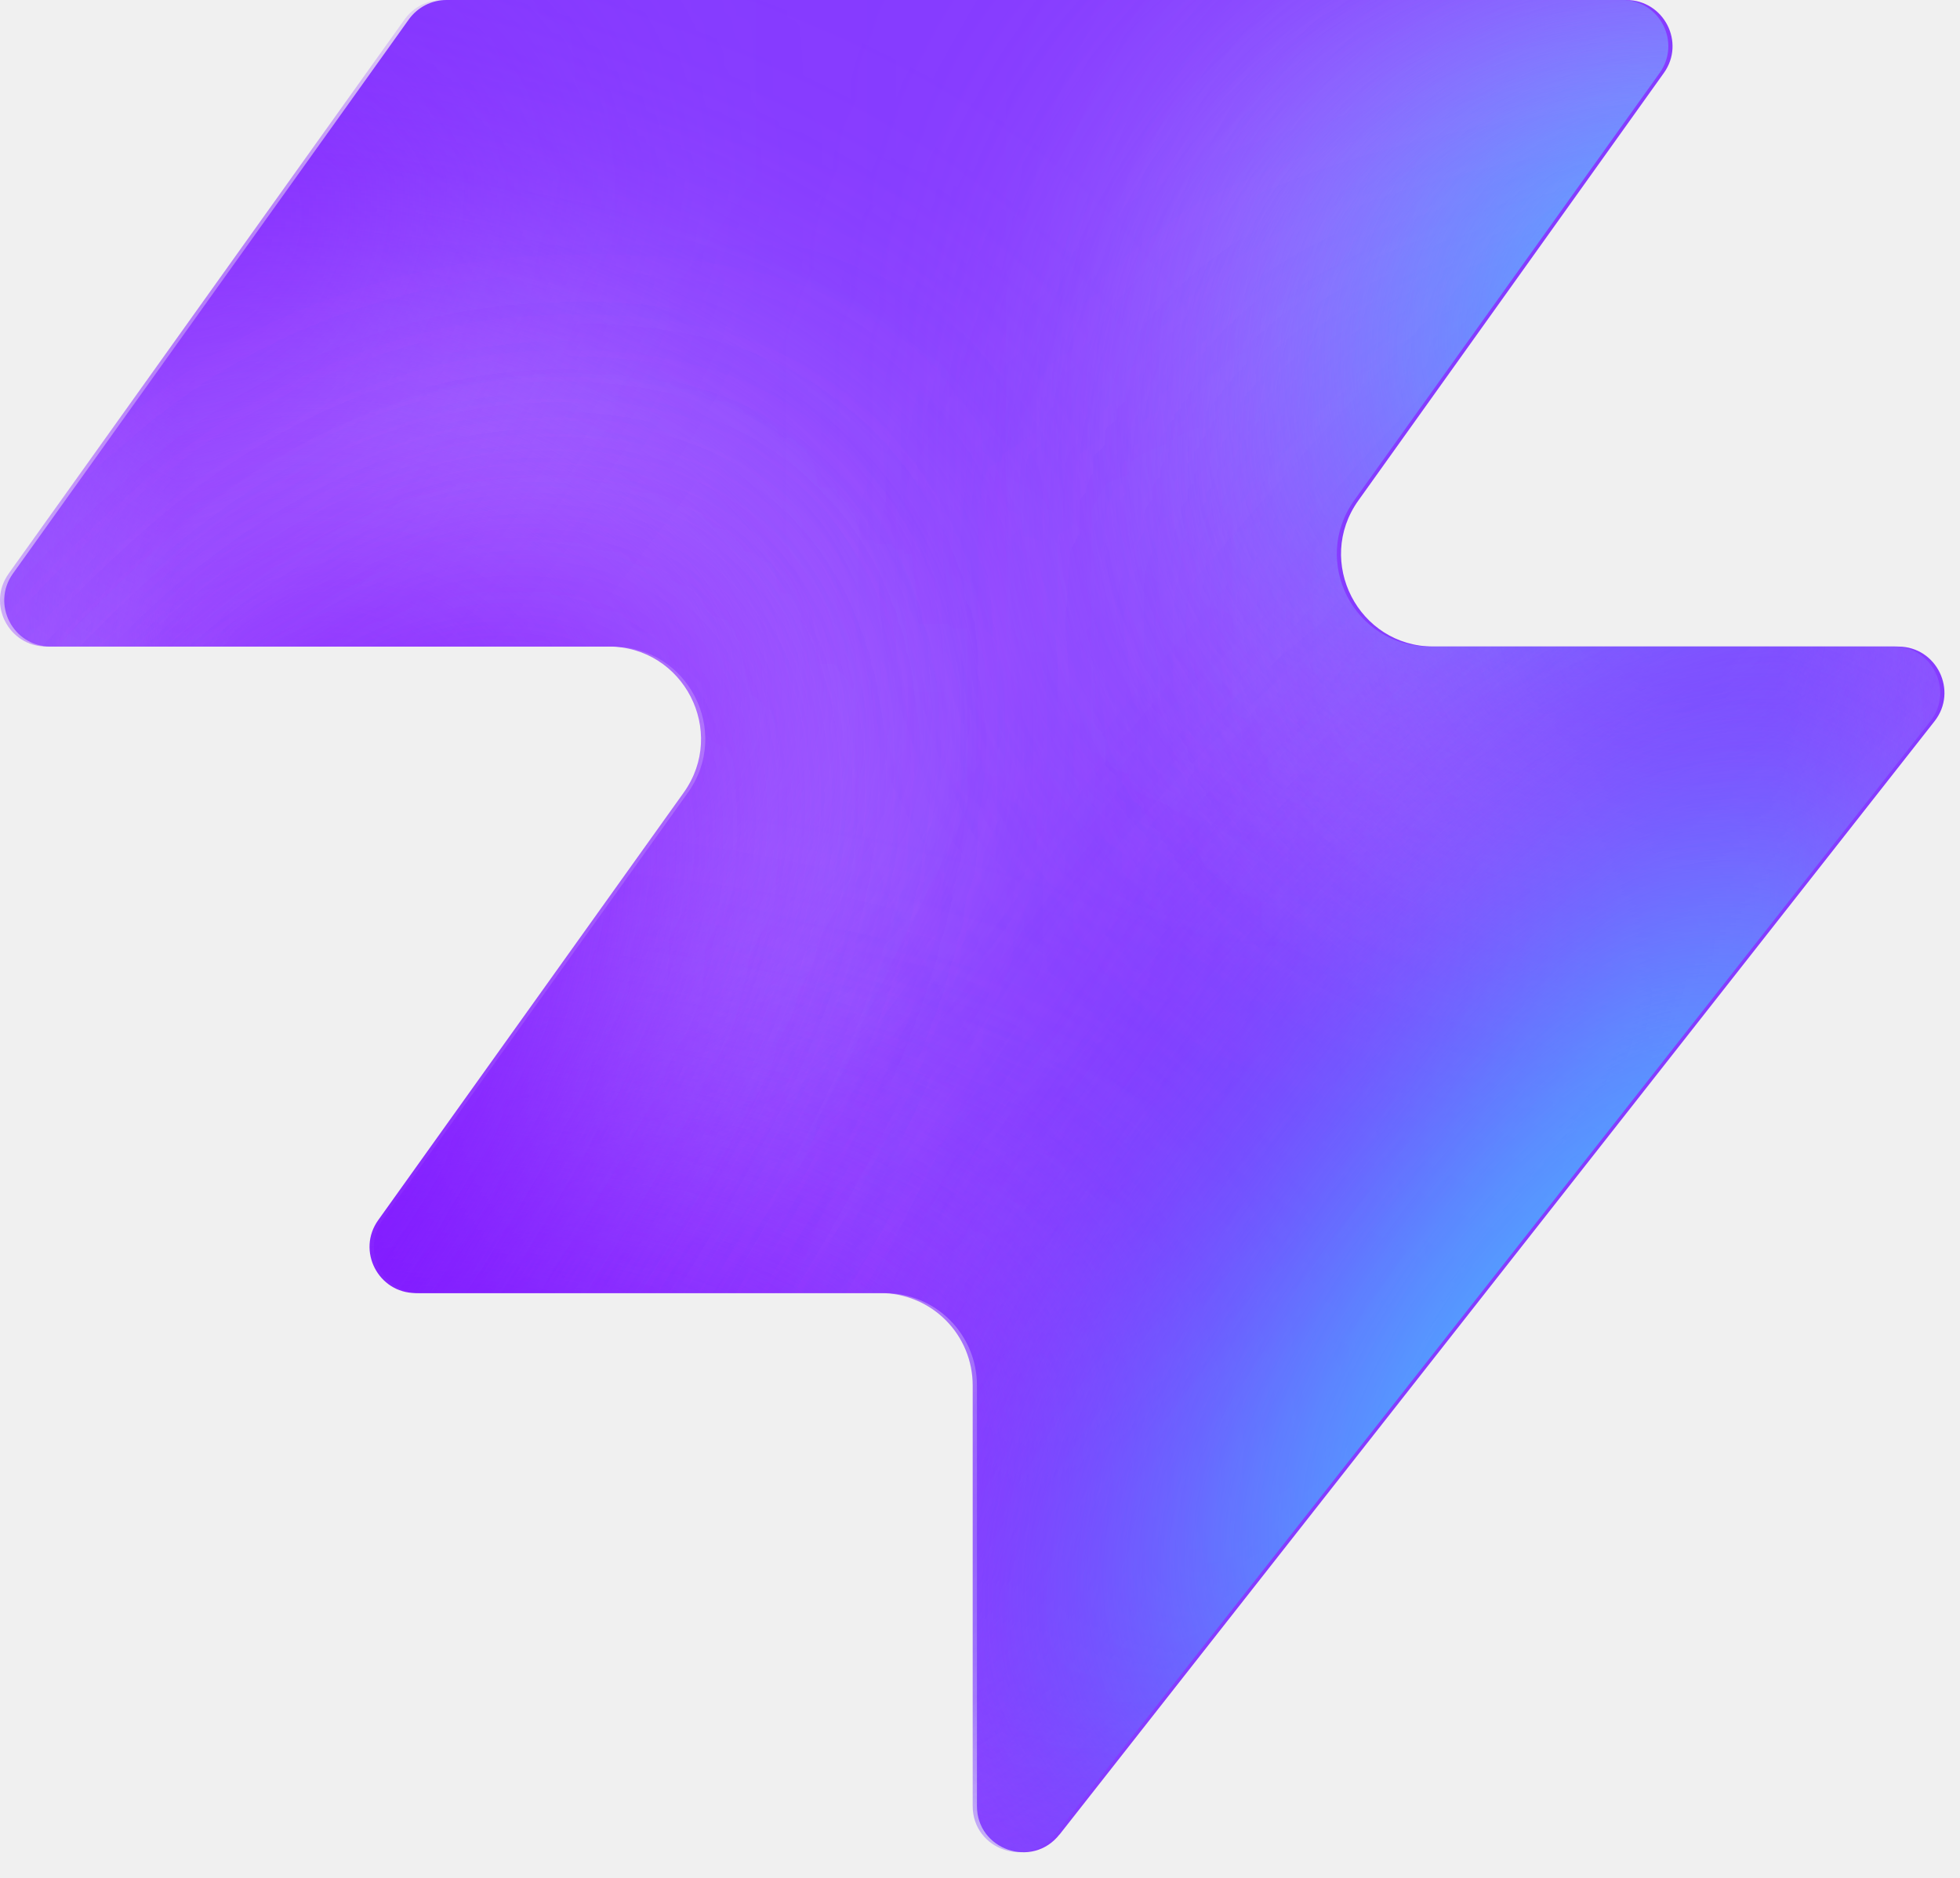
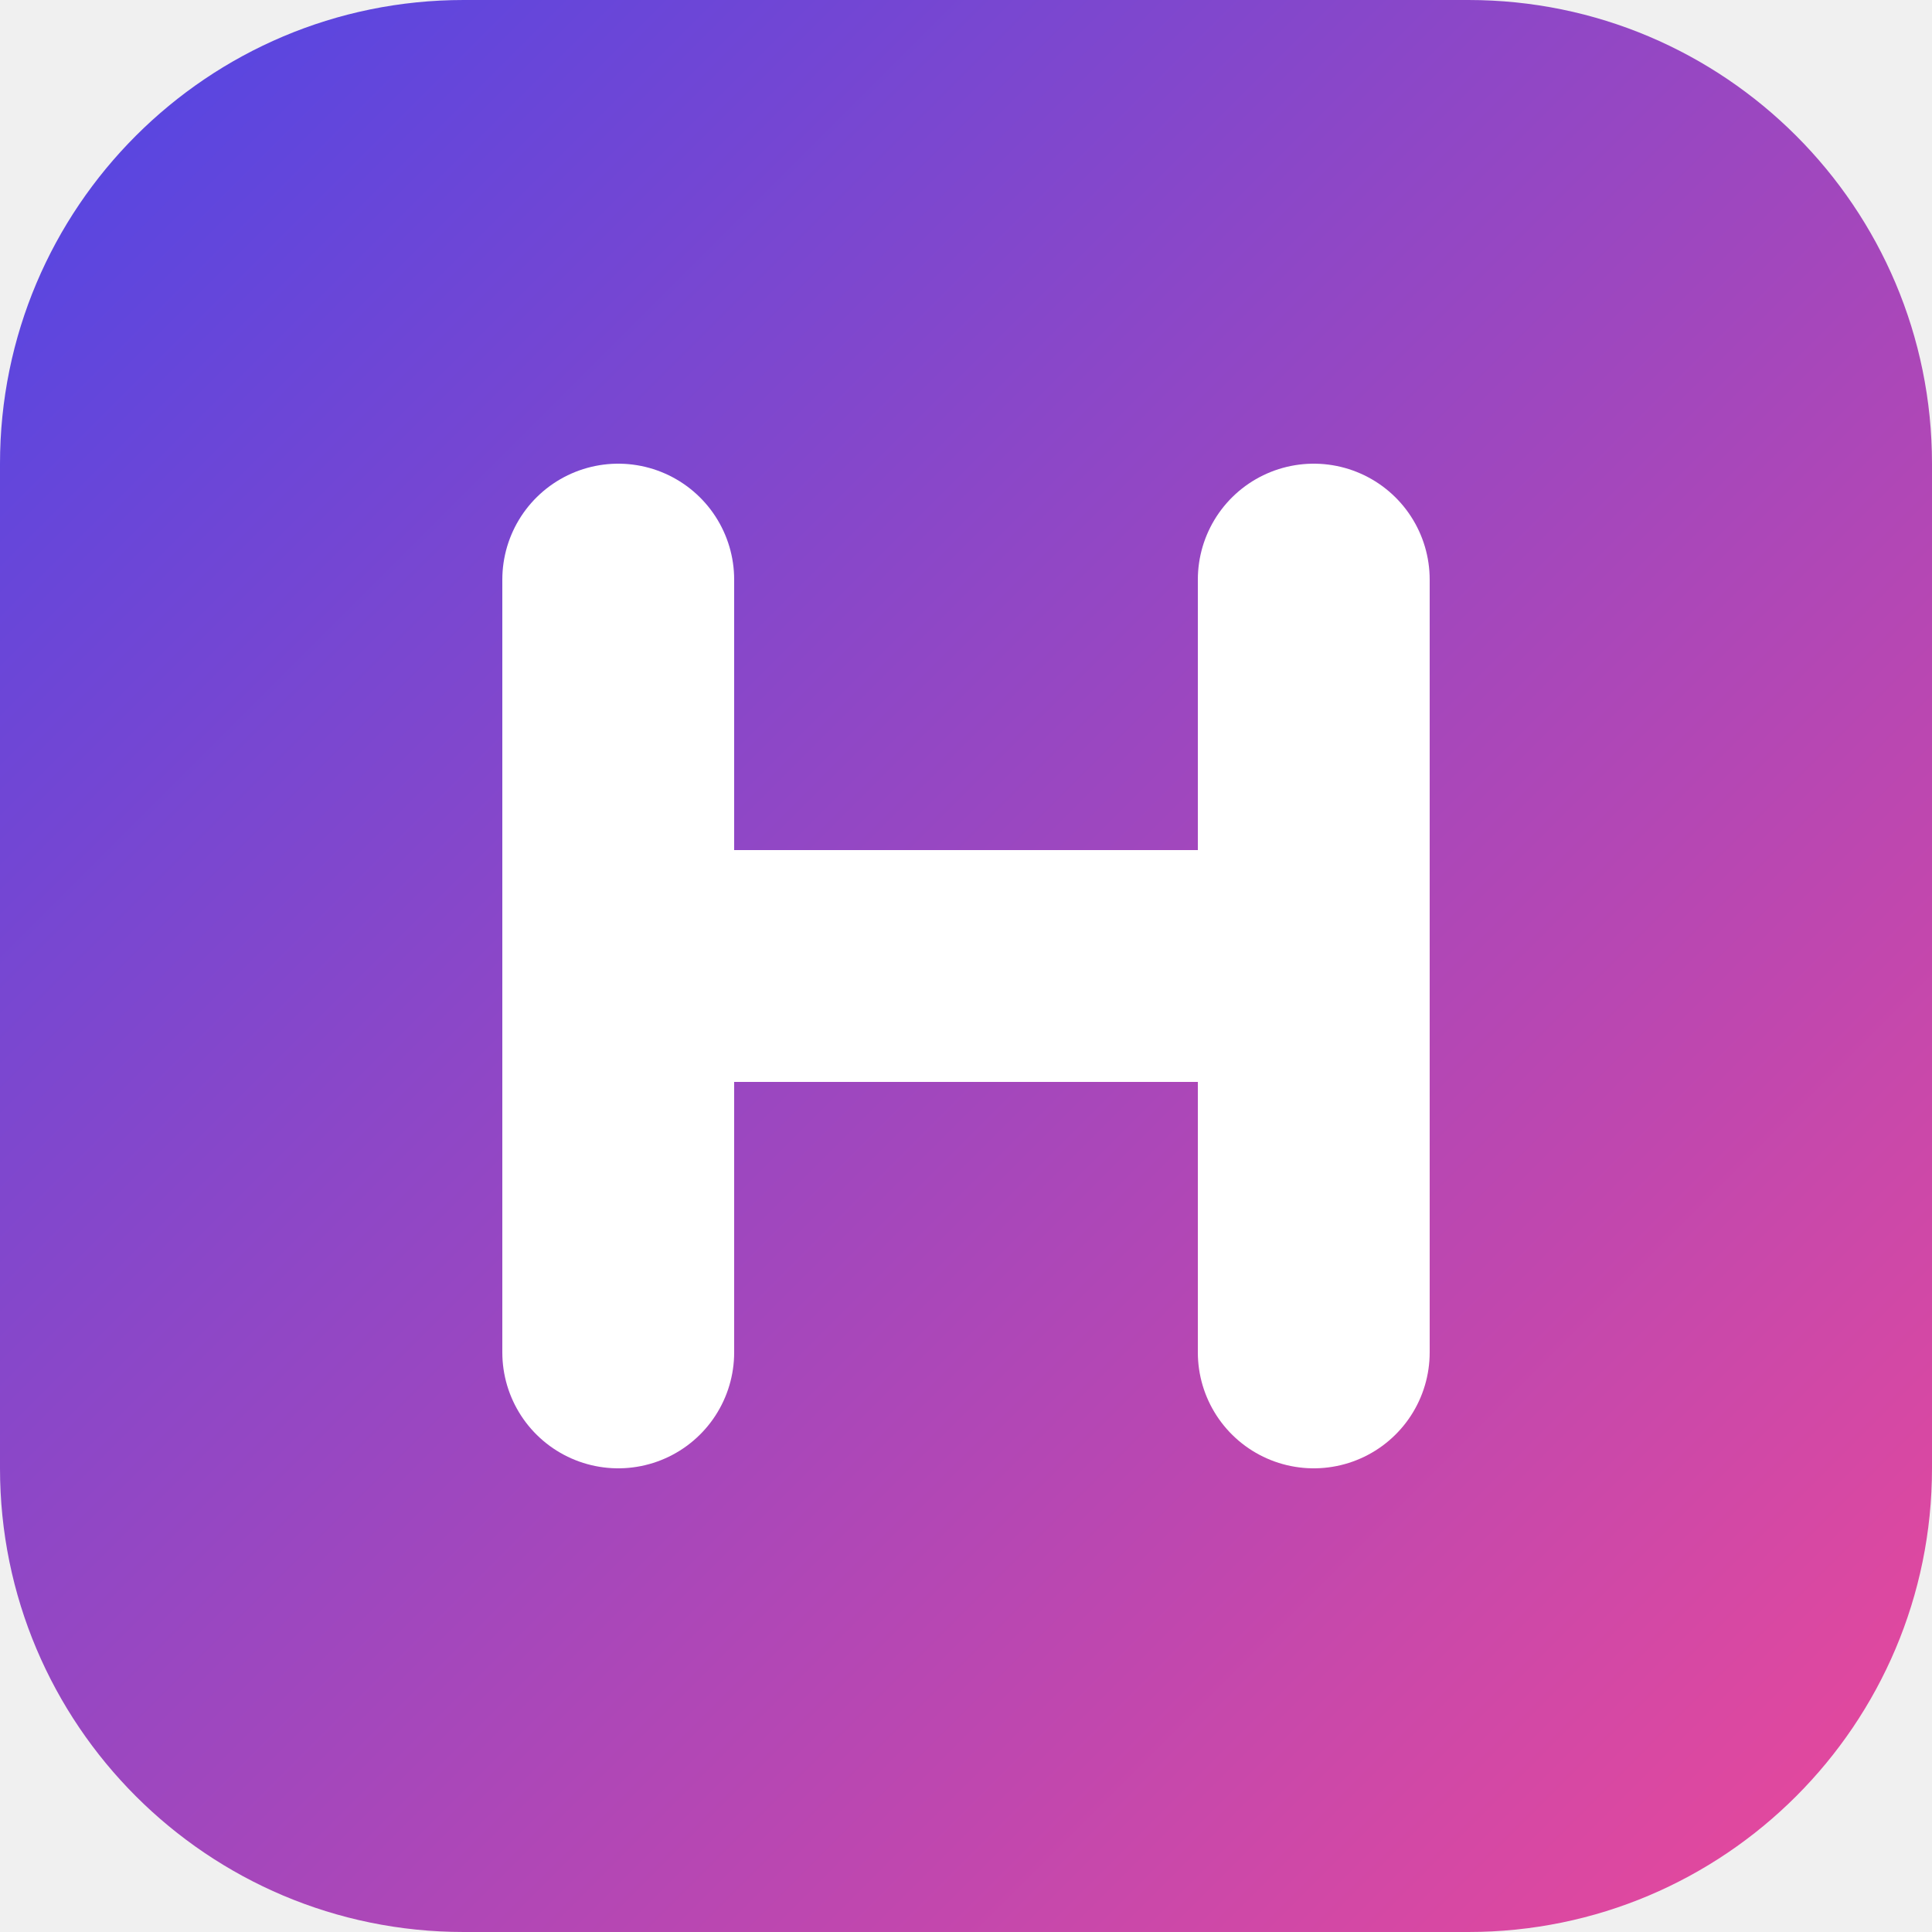
- <svg xmlns="http://www.w3.org/2000/svg" width="48" height="46" fill="none" viewBox="0 0 48 46">
-   <path fill="#863bff" d="M25.946 44.938c-.664.845-2.021.375-2.021-.698V33.937a2.26 2.26 0 0 0-2.262-2.262H10.287c-.92 0-1.456-1.04-.92-1.788l7.48-10.471c1.07-1.497 0-3.578-1.842-3.578H1.237c-.92 0-1.456-1.04-.92-1.788L10.013.474c.214-.297.556-.474.92-.474h28.894c.92 0 1.456 1.04.92 1.788l-7.48 10.471c-1.07 1.498 0 3.579 1.842 3.579h11.377c.943 0 1.473 1.088.89 1.83L25.947 44.94z" style="fill:#863bff;fill:color(display-p3 .525 .23 1);fill-opacity:1" />
-   <mask id="a" width="48" height="46" x="0" y="0" maskUnits="userSpaceOnUse" style="mask-type:alpha">
-     <path fill="#000" d="M25.842 44.938c-.664.844-2.021.375-2.021-.698V33.937a2.26 2.26 0 0 0-2.262-2.262H10.183c-.92 0-1.456-1.04-.92-1.788l7.48-10.471c1.07-1.498 0-3.579-1.842-3.579H1.133c-.92 0-1.456-1.04-.92-1.787L9.91.473c.214-.297.556-.474.92-.474h28.894c.92 0 1.456 1.04.92 1.788l-7.48 10.471c-1.07 1.498 0 3.578 1.842 3.578h11.377c.943 0 1.473 1.088.89 1.832L25.843 44.94z" style="fill:#000;fill-opacity:1" />
-   </mask>
-   <g mask="url(#a)">
-     <g filter="url(#b)">
-       <ellipse cx="5.508" cy="14.704" fill="#ede6ff" rx="5.508" ry="14.704" style="fill:#ede6ff;fill:color(display-p3 .927 .903 1);fill-opacity:1" transform="matrix(.00324 1 1 -.00324 -4.47 31.516)" />
-     </g>
-     <g filter="url(#c)">
-       <ellipse cx="10.399" cy="29.851" fill="#ede6ff" rx="10.399" ry="29.851" style="fill:#ede6ff;fill:color(display-p3 .927 .903 1);fill-opacity:1" transform="matrix(.00324 1 1 -.00324 -39.328 7.883)" />
-     </g>
-     <g filter="url(#d)">
-       <ellipse cx="5.508" cy="30.487" fill="#7e14ff" rx="5.508" ry="30.487" style="fill:#7e14ff;fill:color(display-p3 .492 .077 1);fill-opacity:1" transform="rotate(89.814 -25.913 -14.639)scale(1 -1)" />
-     </g>
-     <g filter="url(#e)">
-       <ellipse cx="5.508" cy="30.599" fill="#7e14ff" rx="5.508" ry="30.599" style="fill:#7e14ff;fill:color(display-p3 .492 .077 1);fill-opacity:1" transform="rotate(89.814 -32.644 -3.334)scale(1 -1)" />
-     </g>
-     <g filter="url(#f)">
-       <ellipse cx="5.508" cy="30.599" fill="#7e14ff" rx="5.508" ry="30.599" style="fill:#7e14ff;fill:color(display-p3 .492 .077 1);fill-opacity:1" transform="matrix(.00324 1 1 -.00324 -34.34 30.47)" />
-     </g>
-     <g filter="url(#g)">
-       <ellipse cx="14.072" cy="22.078" fill="#ede6ff" rx="14.072" ry="22.078" style="fill:#ede6ff;fill:color(display-p3 .927 .903 1);fill-opacity:1" transform="rotate(93.35 24.506 48.493)scale(-1 1)" />
-     </g>
-     <g filter="url(#h)">
-       <ellipse cx="3.47" cy="21.501" fill="#7e14ff" rx="3.47" ry="21.501" style="fill:#7e14ff;fill:color(display-p3 .492 .077 1);fill-opacity:1" transform="rotate(89.009 28.708 47.59)scale(-1 1)" />
-     </g>
-     <g filter="url(#i)">
-       <ellipse cx="3.47" cy="21.501" fill="#7e14ff" rx="3.47" ry="21.501" style="fill:#7e14ff;fill:color(display-p3 .492 .077 1);fill-opacity:1" transform="rotate(89.009 28.708 47.59)scale(-1 1)" />
-     </g>
-     <g filter="url(#j)">
-       <ellipse cx=".387" cy="8.972" fill="#7e14ff" rx="4.407" ry="29.108" style="fill:#7e14ff;fill:color(display-p3 .492 .077 1);fill-opacity:1" transform="rotate(39.51 .387 8.972)" />
-     </g>
-     <g filter="url(#k)">
-       <ellipse cx="47.523" cy="-6.092" fill="#7e14ff" rx="4.407" ry="29.108" style="fill:#7e14ff;fill:color(display-p3 .492 .077 1);fill-opacity:1" transform="rotate(37.892 47.523 -6.092)" />
-     </g>
-     <g filter="url(#l)">
-       <ellipse cx="41.412" cy="6.333" fill="#47bfff" rx="5.971" ry="9.665" style="fill:#47bfff;fill:color(display-p3 .28 .748 1);fill-opacity:1" transform="rotate(37.892 41.412 6.333)" />
-     </g>
-     <g filter="url(#m)">
-       <ellipse cx="-1.879" cy="38.332" fill="#7e14ff" rx="4.407" ry="29.108" style="fill:#7e14ff;fill:color(display-p3 .492 .077 1);fill-opacity:1" transform="rotate(37.892 -1.88 38.332)" />
-     </g>
-     <g filter="url(#n)">
-       <ellipse cx="-1.879" cy="38.332" fill="#7e14ff" rx="4.407" ry="29.108" style="fill:#7e14ff;fill:color(display-p3 .492 .077 1);fill-opacity:1" transform="rotate(37.892 -1.88 38.332)" />
-     </g>
-     <g filter="url(#o)">
-       <ellipse cx="35.651" cy="29.907" fill="#7e14ff" rx="4.407" ry="29.108" style="fill:#7e14ff;fill:color(display-p3 .492 .077 1);fill-opacity:1" transform="rotate(37.892 35.651 29.907)" />
-     </g>
-     <g filter="url(#p)">
-       <ellipse cx="38.418" cy="32.4" fill="#47bfff" rx="5.971" ry="15.297" style="fill:#47bfff;fill:color(display-p3 .28 .748 1);fill-opacity:1" transform="rotate(37.892 38.418 32.4)" />
-     </g>
-   </g>
+ <svg xmlns="http://www.w3.org/2000/svg" viewBox="0 0 100 100">
  <defs>
-     <filter id="b" width="60.045" height="41.654" x="-19.77" y="16.149" color-interpolation-filters="sRGB" filterUnits="userSpaceOnUse">
-       <feFlood flood-opacity="0" result="BackgroundImageFix" />
-       <feBlend in="SourceGraphic" in2="BackgroundImageFix" result="shape" />
-       <feGaussianBlur result="effect1_foregroundBlur_2002_17158" stdDeviation="7.659" />
-     </filter>
-     <filter id="c" width="90.34" height="51.437" x="-54.613" y="-7.533" color-interpolation-filters="sRGB" filterUnits="userSpaceOnUse">
-       <feFlood flood-opacity="0" result="BackgroundImageFix" />
-       <feBlend in="SourceGraphic" in2="BackgroundImageFix" result="shape" />
-       <feGaussianBlur result="effect1_foregroundBlur_2002_17158" stdDeviation="7.659" />
-     </filter>
-     <filter id="d" width="79.355" height="29.4" x="-49.64" y="2.03" color-interpolation-filters="sRGB" filterUnits="userSpaceOnUse">
-       <feFlood flood-opacity="0" result="BackgroundImageFix" />
-       <feBlend in="SourceGraphic" in2="BackgroundImageFix" result="shape" />
-       <feGaussianBlur result="effect1_foregroundBlur_2002_17158" stdDeviation="4.596" />
-     </filter>
-     <filter id="e" width="79.579" height="29.4" x="-45.045" y="20.029" color-interpolation-filters="sRGB" filterUnits="userSpaceOnUse">
-       <feFlood flood-opacity="0" result="BackgroundImageFix" />
-       <feBlend in="SourceGraphic" in2="BackgroundImageFix" result="shape" />
-       <feGaussianBlur result="effect1_foregroundBlur_2002_17158" stdDeviation="4.596" />
-     </filter>
-     <filter id="f" width="79.579" height="29.4" x="-43.513" y="21.178" color-interpolation-filters="sRGB" filterUnits="userSpaceOnUse">
-       <feFlood flood-opacity="0" result="BackgroundImageFix" />
-       <feBlend in="SourceGraphic" in2="BackgroundImageFix" result="shape" />
-       <feGaussianBlur result="effect1_foregroundBlur_2002_17158" stdDeviation="4.596" />
-     </filter>
-     <filter id="g" width="74.749" height="58.852" x="15.756" y="-17.901" color-interpolation-filters="sRGB" filterUnits="userSpaceOnUse">
-       <feFlood flood-opacity="0" result="BackgroundImageFix" />
-       <feBlend in="SourceGraphic" in2="BackgroundImageFix" result="shape" />
-       <feGaussianBlur result="effect1_foregroundBlur_2002_17158" stdDeviation="7.659" />
-     </filter>
-     <filter id="h" width="61.377" height="25.362" x="23.548" y="2.284" color-interpolation-filters="sRGB" filterUnits="userSpaceOnUse">
-       <feFlood flood-opacity="0" result="BackgroundImageFix" />
-       <feBlend in="SourceGraphic" in2="BackgroundImageFix" result="shape" />
-       <feGaussianBlur result="effect1_foregroundBlur_2002_17158" stdDeviation="4.596" />
-     </filter>
-     <filter id="i" width="61.377" height="25.362" x="23.548" y="2.284" color-interpolation-filters="sRGB" filterUnits="userSpaceOnUse">
-       <feFlood flood-opacity="0" result="BackgroundImageFix" />
-       <feBlend in="SourceGraphic" in2="BackgroundImageFix" result="shape" />
-       <feGaussianBlur result="effect1_foregroundBlur_2002_17158" stdDeviation="4.596" />
-     </filter>
-     <filter id="j" width="56.045" height="63.649" x="-27.636" y="-22.853" color-interpolation-filters="sRGB" filterUnits="userSpaceOnUse">
-       <feFlood flood-opacity="0" result="BackgroundImageFix" />
-       <feBlend in="SourceGraphic" in2="BackgroundImageFix" result="shape" />
-       <feGaussianBlur result="effect1_foregroundBlur_2002_17158" stdDeviation="4.596" />
-     </filter>
-     <filter id="k" width="54.814" height="64.646" x="20.116" y="-38.415" color-interpolation-filters="sRGB" filterUnits="userSpaceOnUse">
-       <feFlood flood-opacity="0" result="BackgroundImageFix" />
-       <feBlend in="SourceGraphic" in2="BackgroundImageFix" result="shape" />
-       <feGaussianBlur result="effect1_foregroundBlur_2002_17158" stdDeviation="4.596" />
-     </filter>
-     <filter id="l" width="33.541" height="35.313" x="24.641" y="-11.323" color-interpolation-filters="sRGB" filterUnits="userSpaceOnUse">
-       <feFlood flood-opacity="0" result="BackgroundImageFix" />
-       <feBlend in="SourceGraphic" in2="BackgroundImageFix" result="shape" />
-       <feGaussianBlur result="effect1_foregroundBlur_2002_17158" stdDeviation="4.596" />
-     </filter>
-     <filter id="m" width="54.814" height="64.646" x="-29.286" y="6.009" color-interpolation-filters="sRGB" filterUnits="userSpaceOnUse">
-       <feFlood flood-opacity="0" result="BackgroundImageFix" />
-       <feBlend in="SourceGraphic" in2="BackgroundImageFix" result="shape" />
-       <feGaussianBlur result="effect1_foregroundBlur_2002_17158" stdDeviation="4.596" />
-     </filter>
-     <filter id="n" width="54.814" height="64.646" x="-29.286" y="6.009" color-interpolation-filters="sRGB" filterUnits="userSpaceOnUse">
-       <feFlood flood-opacity="0" result="BackgroundImageFix" />
-       <feBlend in="SourceGraphic" in2="BackgroundImageFix" result="shape" />
-       <feGaussianBlur result="effect1_foregroundBlur_2002_17158" stdDeviation="4.596" />
-     </filter>
-     <filter id="o" width="54.814" height="64.646" x="8.244" y="-2.416" color-interpolation-filters="sRGB" filterUnits="userSpaceOnUse">
-       <feFlood flood-opacity="0" result="BackgroundImageFix" />
-       <feBlend in="SourceGraphic" in2="BackgroundImageFix" result="shape" />
-       <feGaussianBlur result="effect1_foregroundBlur_2002_17158" stdDeviation="4.596" />
-     </filter>
-     <filter id="p" width="39.409" height="43.623" x="18.713" y="10.588" color-interpolation-filters="sRGB" filterUnits="userSpaceOnUse">
-       <feFlood flood-opacity="0" result="BackgroundImageFix" />
-       <feBlend in="SourceGraphic" in2="BackgroundImageFix" result="shape" />
-       <feGaussianBlur result="effect1_foregroundBlur_2002_17158" stdDeviation="4.596" />
-     </filter>
+     <linearGradient id="grad1" x1="0%" y1="0%" x2="100%" y2="100%">
+       <stop offset="0%" style="stop-color:#4F46E5;stop-opacity:1" />
+       <stop offset="100%" style="stop-color:#EC4899;stop-opacity:1" />
+     </linearGradient>
  </defs>
+   <rect width="100" height="100" rx="24" fill="url(#grad1)" />
+   <path d="M 32 30 L 32 70 M 68 30 L 68 70 M 32 50 L 68 50" stroke="white" stroke-width="12" stroke-linecap="round" stroke-linejoin="round" />
</svg>
